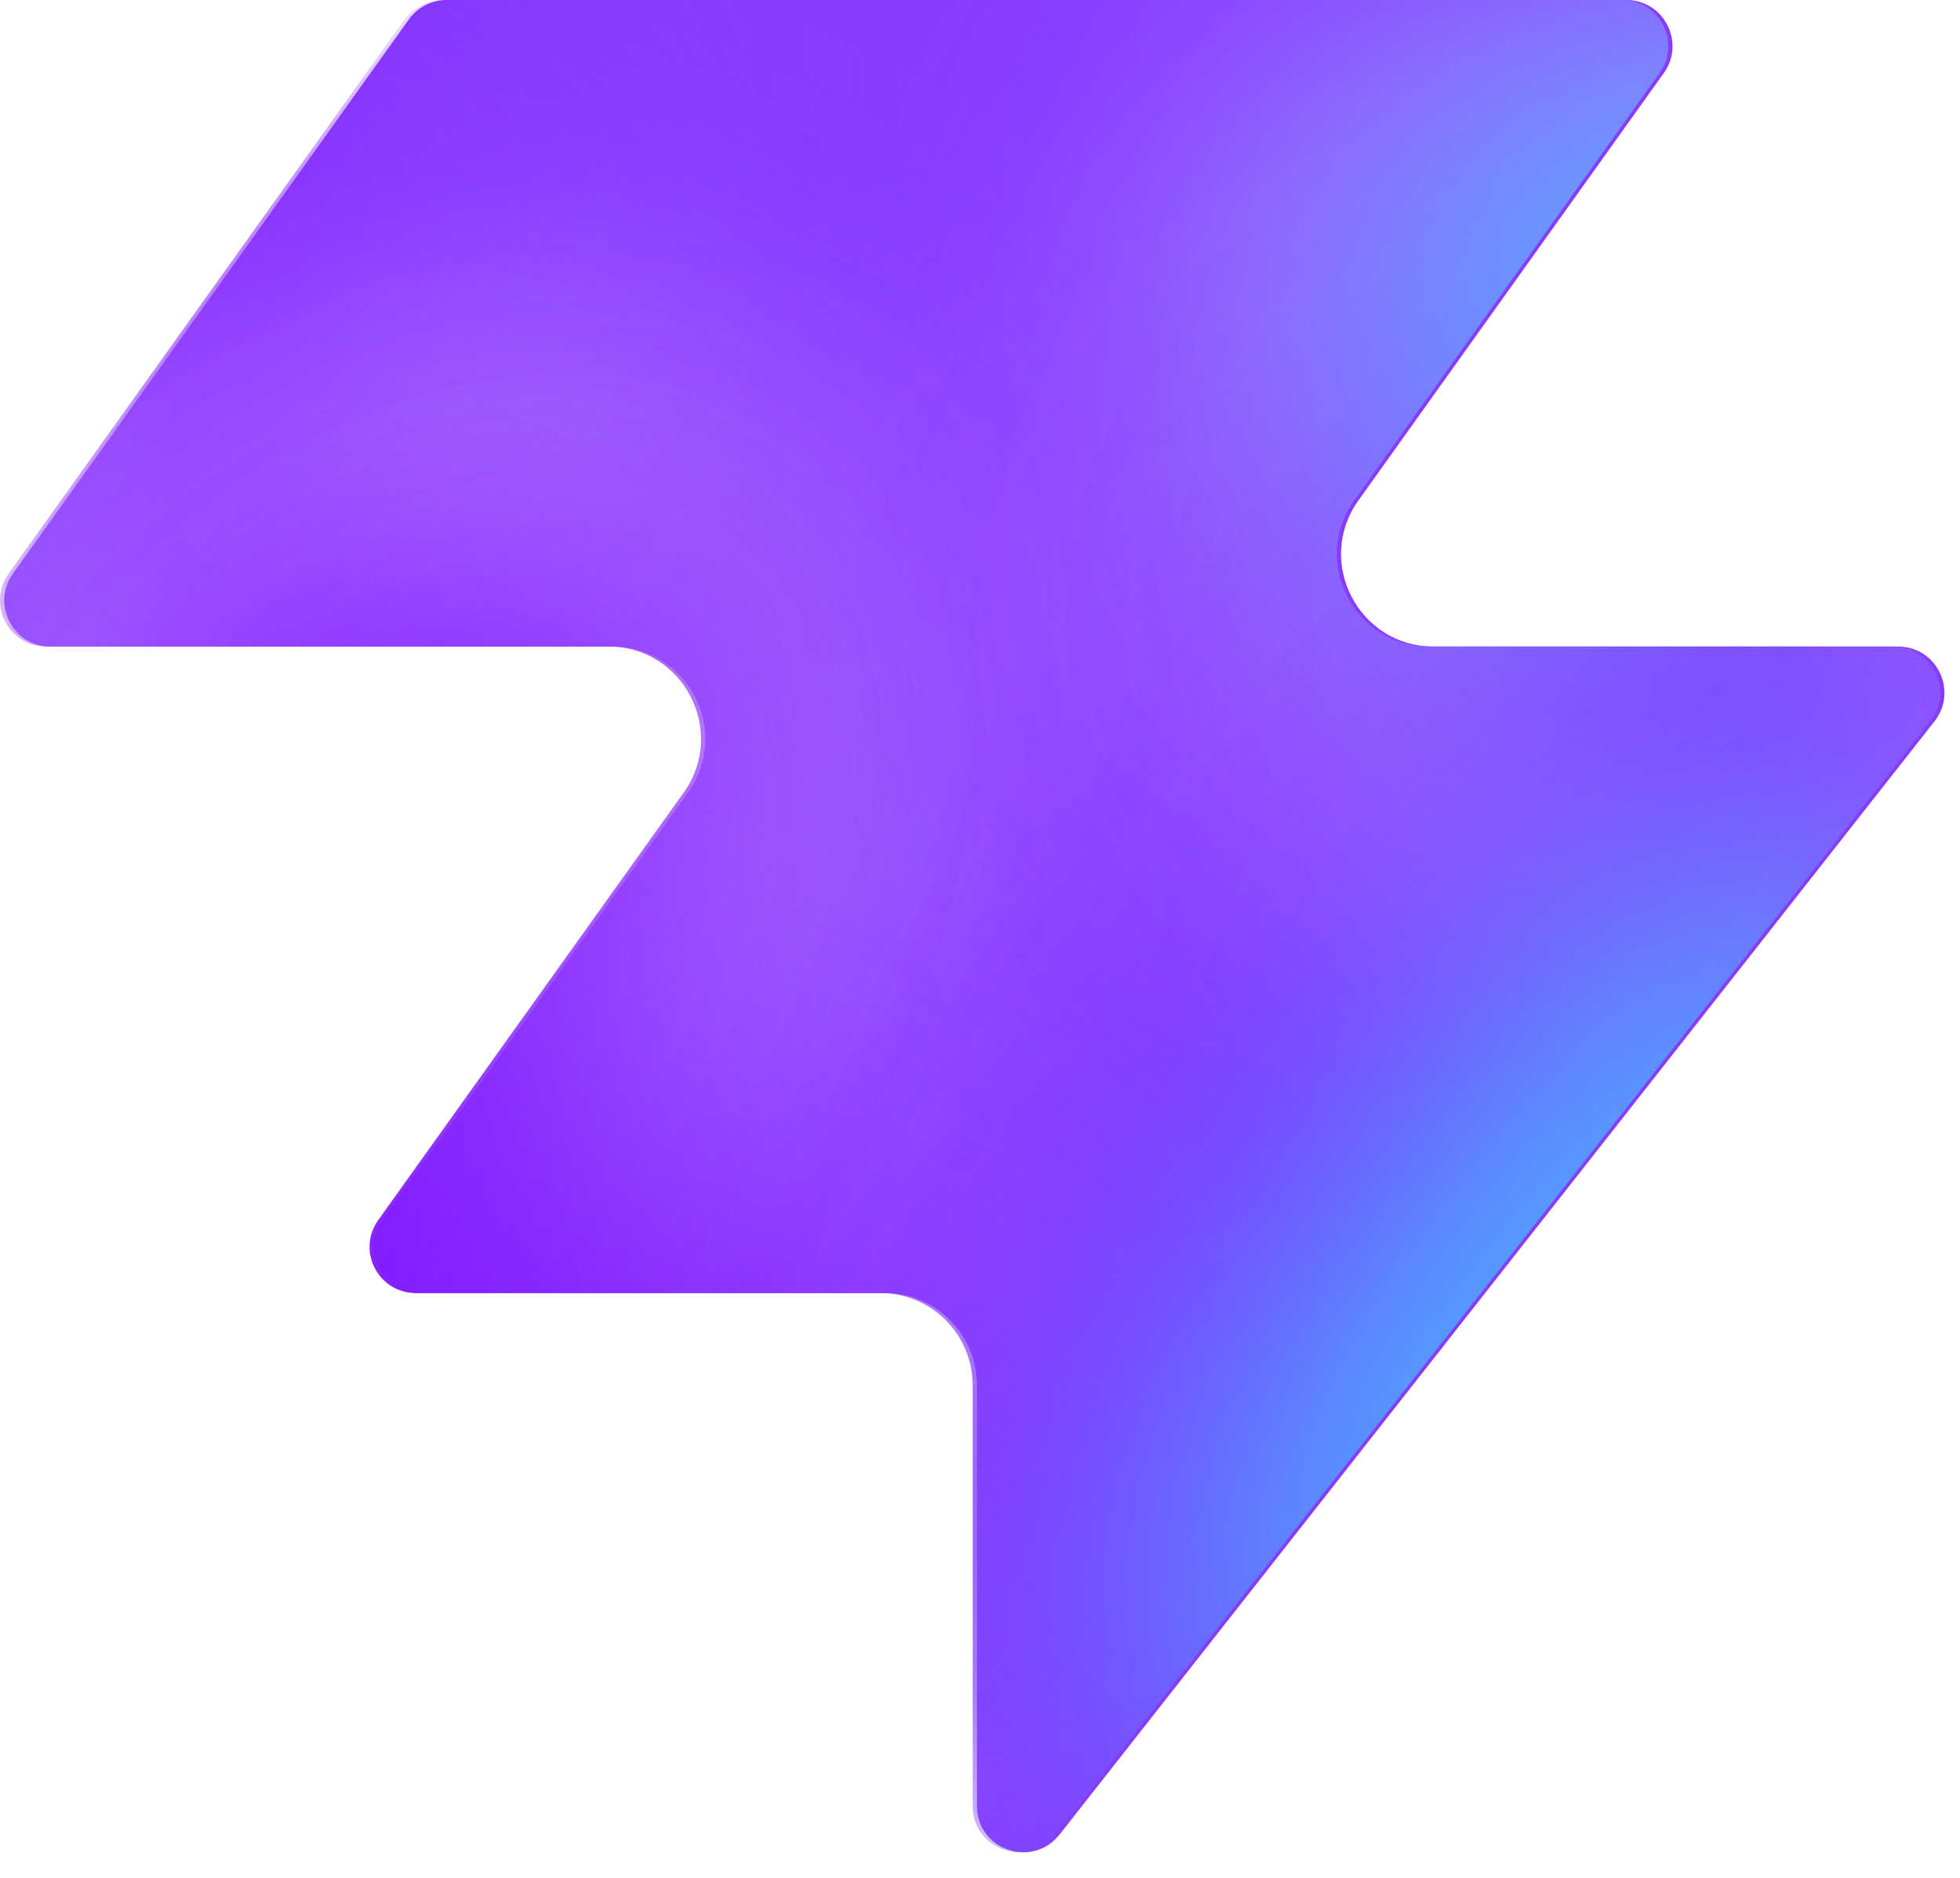
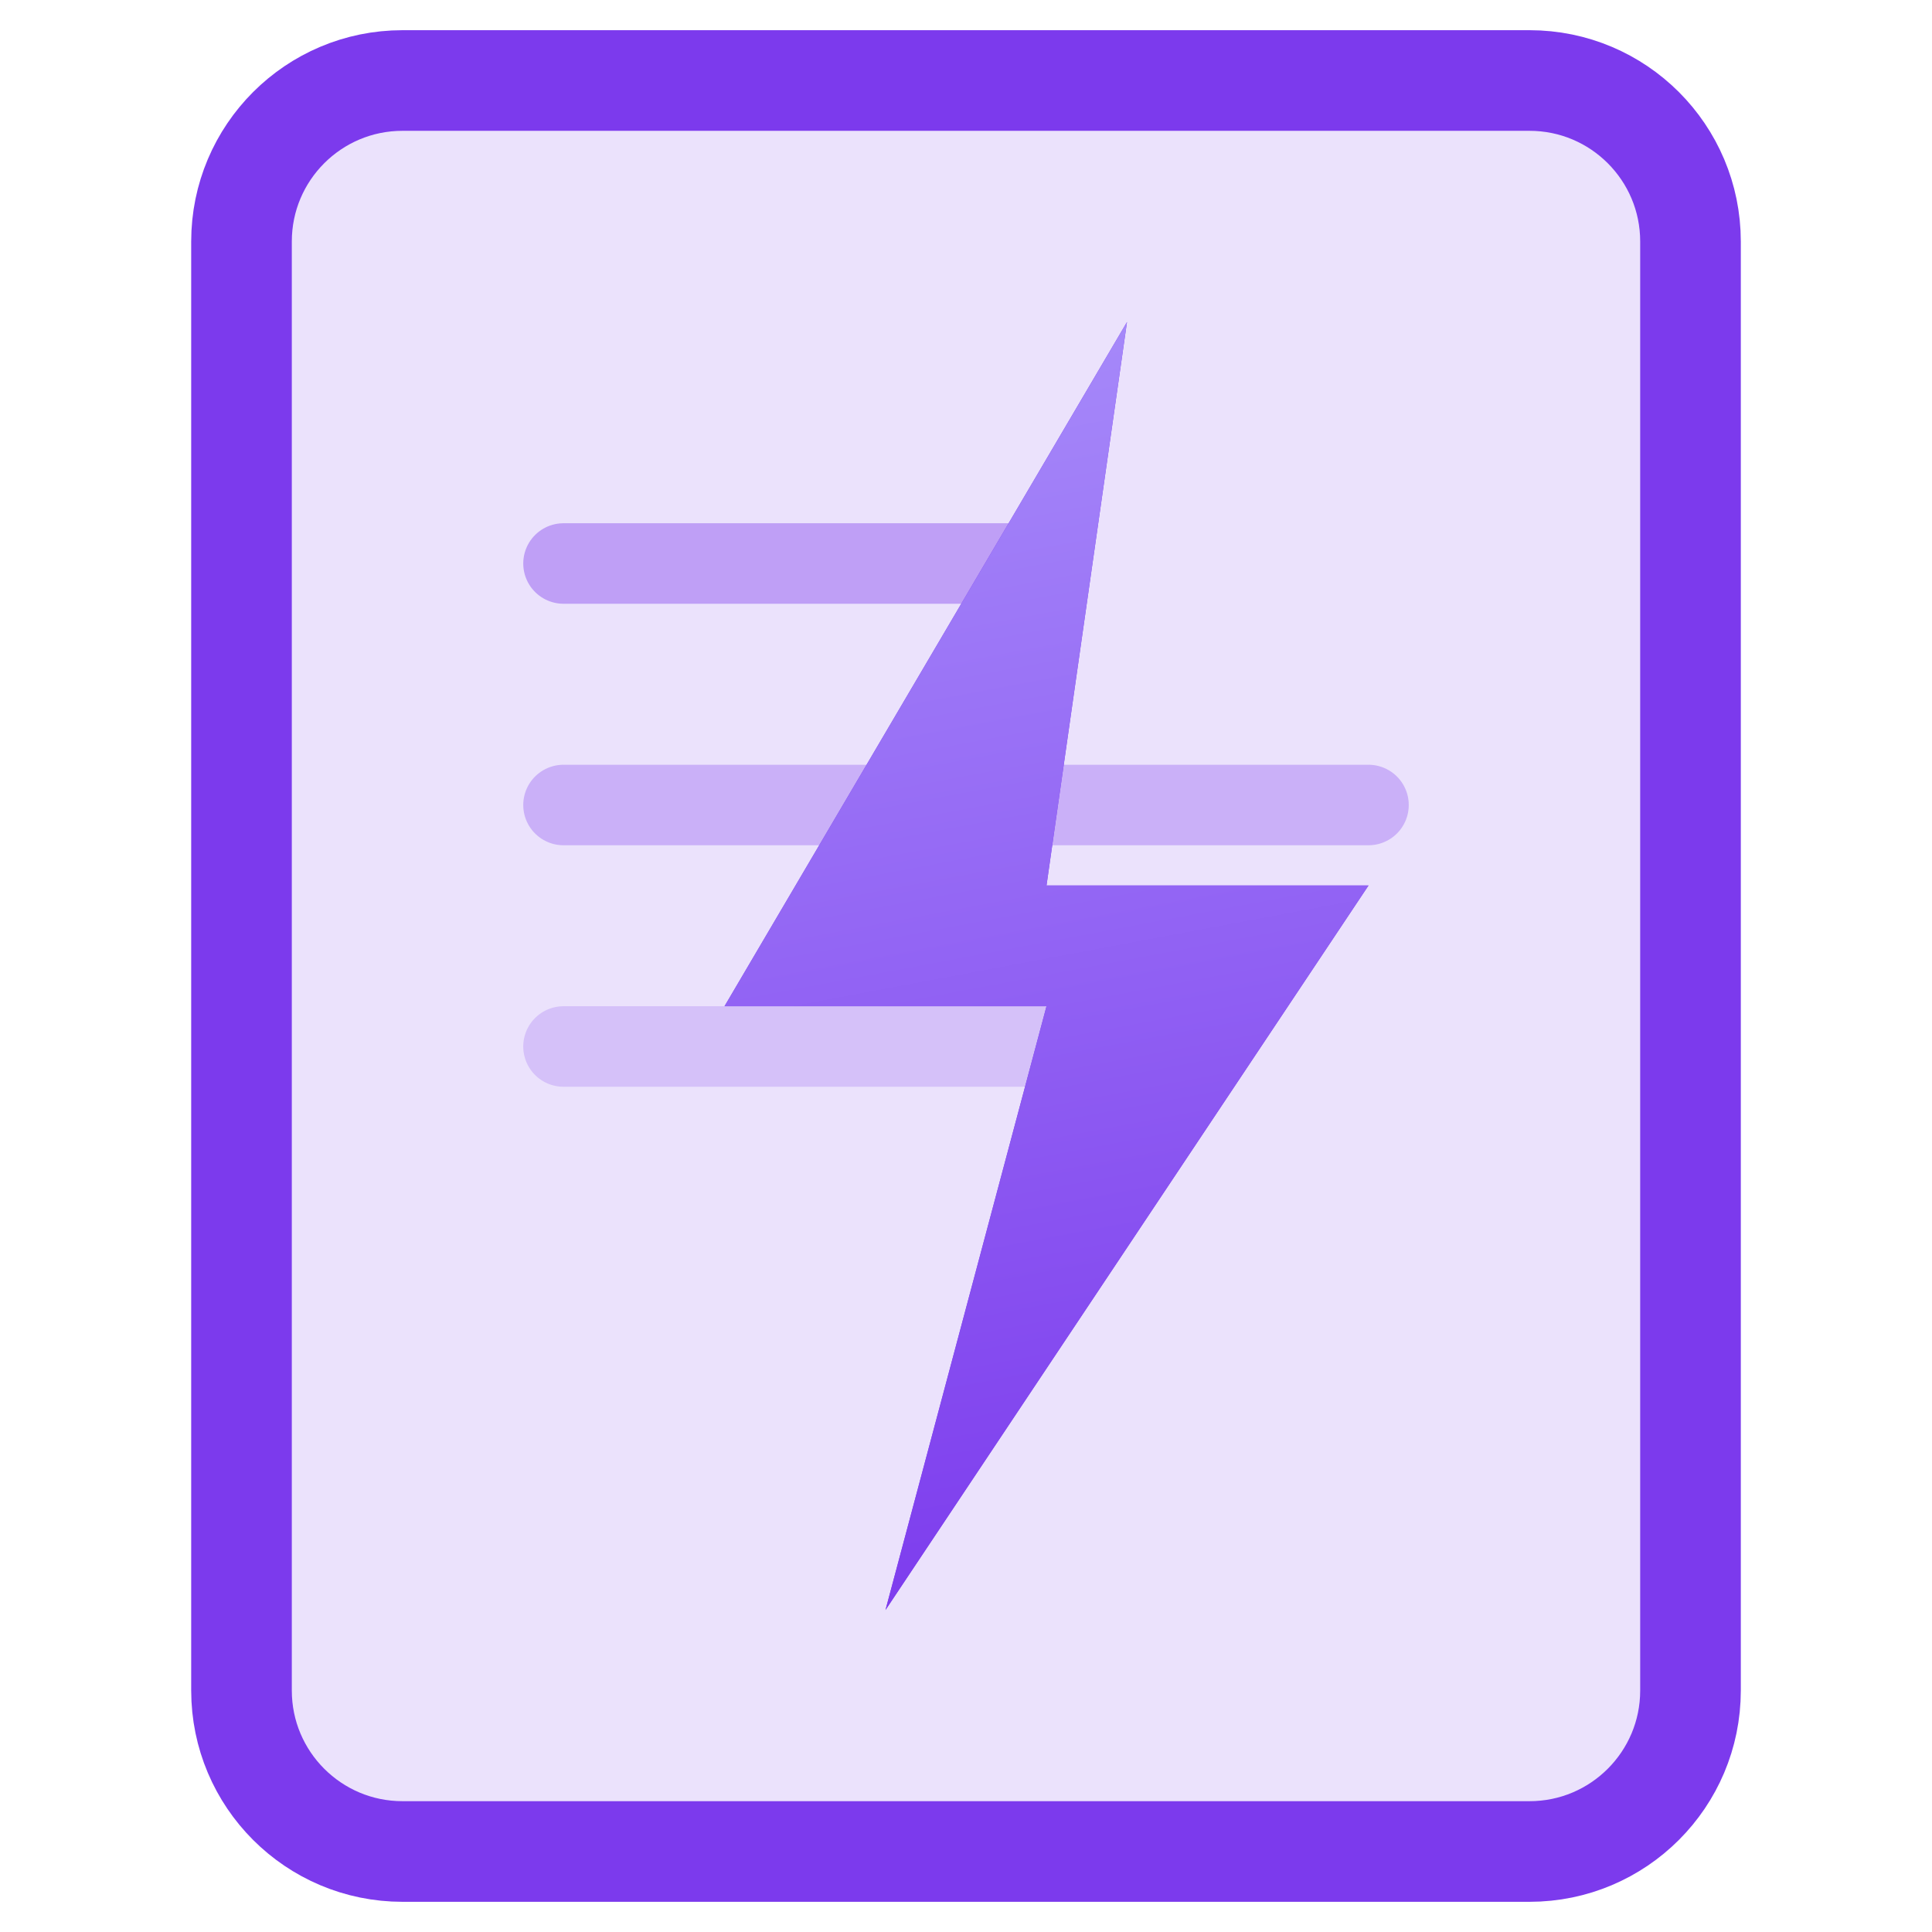
- <svg xmlns="http://www.w3.org/2000/svg" width="48" height="46" fill="none" viewBox="0 0 48 46">
-   <path fill="#863bff" d="M25.946 44.938c-.664.845-2.021.375-2.021-.698V33.937a2.26 2.26 0 0 0-2.262-2.262H10.287c-.92 0-1.456-1.04-.92-1.788l7.48-10.471c1.07-1.497 0-3.578-1.842-3.578H1.237c-.92 0-1.456-1.04-.92-1.788L10.013.474c.214-.297.556-.474.92-.474h28.894c.92 0 1.456 1.04.92 1.788l-7.48 10.471c-1.07 1.498 0 3.579 1.842 3.579h11.377c.943 0 1.473 1.088.89 1.83L25.947 44.94z" style="fill:#863bff;fill:color(display-p3 .525 .23 1);fill-opacity:1" />
-   <mask id="a" width="48" height="46" x="0" y="0" maskUnits="userSpaceOnUse" style="mask-type:alpha">
-     <path fill="#000" d="M25.842 44.938c-.664.844-2.021.375-2.021-.698V33.937a2.26 2.26 0 0 0-2.262-2.262H10.183c-.92 0-1.456-1.04-.92-1.788l7.48-10.471c1.07-1.498 0-3.579-1.842-3.579H1.133c-.92 0-1.456-1.04-.92-1.787L9.91.473c.214-.297.556-.474.92-.474h28.894c.92 0 1.456 1.04.92 1.788l-7.48 10.471c-1.07 1.498 0 3.578 1.842 3.578h11.377c.943 0 1.473 1.088.89 1.832L25.843 44.94z" style="fill:#000;fill-opacity:1" />
-   </mask>
-   <g mask="url(#a)">
-     <g filter="url(#b)">
-       <ellipse cx="5.508" cy="14.704" fill="#ede6ff" rx="5.508" ry="14.704" style="fill:#ede6ff;fill:color(display-p3 .927 .903 1);fill-opacity:1" transform="matrix(.00324 1 1 -.00324 -4.47 31.516)" />
-     </g>
-     <g filter="url(#c)">
-       <ellipse cx="10.399" cy="29.851" fill="#ede6ff" rx="10.399" ry="29.851" style="fill:#ede6ff;fill:color(display-p3 .927 .903 1);fill-opacity:1" transform="matrix(.00324 1 1 -.00324 -39.328 7.883)" />
-     </g>
-     <g filter="url(#d)">
-       <ellipse cx="5.508" cy="30.487" fill="#7e14ff" rx="5.508" ry="30.487" style="fill:#7e14ff;fill:color(display-p3 .492 .077 1);fill-opacity:1" transform="rotate(89.814 -25.913 -14.639)scale(1 -1)" />
-     </g>
-     <g filter="url(#e)">
-       <ellipse cx="5.508" cy="30.599" fill="#7e14ff" rx="5.508" ry="30.599" style="fill:#7e14ff;fill:color(display-p3 .492 .077 1);fill-opacity:1" transform="rotate(89.814 -32.644 -3.334)scale(1 -1)" />
-     </g>
-     <g filter="url(#f)">
-       <ellipse cx="5.508" cy="30.599" fill="#7e14ff" rx="5.508" ry="30.599" style="fill:#7e14ff;fill:color(display-p3 .492 .077 1);fill-opacity:1" transform="matrix(.00324 1 1 -.00324 -34.34 30.47)" />
-     </g>
-     <g filter="url(#g)">
-       <ellipse cx="14.072" cy="22.078" fill="#ede6ff" rx="14.072" ry="22.078" style="fill:#ede6ff;fill:color(display-p3 .927 .903 1);fill-opacity:1" transform="rotate(93.35 24.506 48.493)scale(-1 1)" />
-     </g>
-     <g filter="url(#h)">
-       <ellipse cx="3.47" cy="21.501" fill="#7e14ff" rx="3.47" ry="21.501" style="fill:#7e14ff;fill:color(display-p3 .492 .077 1);fill-opacity:1" transform="rotate(89.009 28.708 47.59)scale(-1 1)" />
-     </g>
-     <g filter="url(#i)">
-       <ellipse cx="3.47" cy="21.501" fill="#7e14ff" rx="3.47" ry="21.501" style="fill:#7e14ff;fill:color(display-p3 .492 .077 1);fill-opacity:1" transform="rotate(89.009 28.708 47.59)scale(-1 1)" />
-     </g>
-     <g filter="url(#j)">
-       <ellipse cx=".387" cy="8.972" fill="#7e14ff" rx="4.407" ry="29.108" style="fill:#7e14ff;fill:color(display-p3 .492 .077 1);fill-opacity:1" transform="rotate(39.51 .387 8.972)" />
-     </g>
-     <g filter="url(#k)">
-       <ellipse cx="47.523" cy="-6.092" fill="#7e14ff" rx="4.407" ry="29.108" style="fill:#7e14ff;fill:color(display-p3 .492 .077 1);fill-opacity:1" transform="rotate(37.892 47.523 -6.092)" />
-     </g>
-     <g filter="url(#l)">
-       <ellipse cx="41.412" cy="6.333" fill="#47bfff" rx="5.971" ry="9.665" style="fill:#47bfff;fill:color(display-p3 .28 .748 1);fill-opacity:1" transform="rotate(37.892 41.412 6.333)" />
-     </g>
-     <g filter="url(#m)">
-       <ellipse cx="-1.879" cy="38.332" fill="#7e14ff" rx="4.407" ry="29.108" style="fill:#7e14ff;fill:color(display-p3 .492 .077 1);fill-opacity:1" transform="rotate(37.892 -1.88 38.332)" />
-     </g>
-     <g filter="url(#n)">
-       <ellipse cx="-1.879" cy="38.332" fill="#7e14ff" rx="4.407" ry="29.108" style="fill:#7e14ff;fill:color(display-p3 .492 .077 1);fill-opacity:1" transform="rotate(37.892 -1.88 38.332)" />
-     </g>
-     <g filter="url(#o)">
-       <ellipse cx="35.651" cy="29.907" fill="#7e14ff" rx="4.407" ry="29.108" style="fill:#7e14ff;fill:color(display-p3 .492 .077 1);fill-opacity:1" transform="rotate(37.892 35.651 29.907)" />
-     </g>
-     <g filter="url(#p)">
-       <ellipse cx="38.418" cy="32.4" fill="#47bfff" rx="5.971" ry="15.297" style="fill:#47bfff;fill:color(display-p3 .28 .748 1);fill-opacity:1" transform="rotate(37.892 38.418 32.4)" />
-     </g>
-   </g>
+ <svg xmlns="http://www.w3.org/2000/svg" width="48" height="48" viewBox="0 0 48 48" fill="none">
+   <rect x="6" y="2" width="36" height="44" rx="4" fill="#7c3aed" opacity="0.15" />
+   <rect x="6" y="2" width="36" height="44" rx="4" stroke="#7c3aed" stroke-width="2.5" fill="none" />
+   <line x1="14" y1="14" x2="26" y2="14" stroke="#7c3aed" stroke-width="2" stroke-linecap="round" opacity="0.4" />
+   <line x1="14" y1="20" x2="34" y2="20" stroke="#7c3aed" stroke-width="2" stroke-linecap="round" opacity="0.3" />
+   <line x1="14" y1="26" x2="30" y2="26" stroke="#7c3aed" stroke-width="2" stroke-linecap="round" opacity="0.2" />
+   <path d="M28 8L18 25h8l-4 15L34 22h-8l2-14z" fill="#7c3aed" />
+   <path d="M28 8L18 25h8l-4 15L34 22h-8l2-14z" fill="url(#bolt-gradient)" />
  <defs>
-     <filter id="b" width="60.045" height="41.654" x="-19.77" y="16.149" color-interpolation-filters="sRGB" filterUnits="userSpaceOnUse">
-       <feFlood flood-opacity="0" result="BackgroundImageFix" />
-       <feBlend in="SourceGraphic" in2="BackgroundImageFix" result="shape" />
-       <feGaussianBlur result="effect1_foregroundBlur_2002_17158" stdDeviation="7.659" />
-     </filter>
-     <filter id="c" width="90.34" height="51.437" x="-54.613" y="-7.533" color-interpolation-filters="sRGB" filterUnits="userSpaceOnUse">
-       <feFlood flood-opacity="0" result="BackgroundImageFix" />
-       <feBlend in="SourceGraphic" in2="BackgroundImageFix" result="shape" />
-       <feGaussianBlur result="effect1_foregroundBlur_2002_17158" stdDeviation="7.659" />
-     </filter>
-     <filter id="d" width="79.355" height="29.4" x="-49.64" y="2.03" color-interpolation-filters="sRGB" filterUnits="userSpaceOnUse">
-       <feFlood flood-opacity="0" result="BackgroundImageFix" />
-       <feBlend in="SourceGraphic" in2="BackgroundImageFix" result="shape" />
-       <feGaussianBlur result="effect1_foregroundBlur_2002_17158" stdDeviation="4.596" />
-     </filter>
-     <filter id="e" width="79.579" height="29.4" x="-45.045" y="20.029" color-interpolation-filters="sRGB" filterUnits="userSpaceOnUse">
-       <feFlood flood-opacity="0" result="BackgroundImageFix" />
-       <feBlend in="SourceGraphic" in2="BackgroundImageFix" result="shape" />
-       <feGaussianBlur result="effect1_foregroundBlur_2002_17158" stdDeviation="4.596" />
-     </filter>
-     <filter id="f" width="79.579" height="29.4" x="-43.513" y="21.178" color-interpolation-filters="sRGB" filterUnits="userSpaceOnUse">
-       <feFlood flood-opacity="0" result="BackgroundImageFix" />
-       <feBlend in="SourceGraphic" in2="BackgroundImageFix" result="shape" />
-       <feGaussianBlur result="effect1_foregroundBlur_2002_17158" stdDeviation="4.596" />
-     </filter>
-     <filter id="g" width="74.749" height="58.852" x="15.756" y="-17.901" color-interpolation-filters="sRGB" filterUnits="userSpaceOnUse">
-       <feFlood flood-opacity="0" result="BackgroundImageFix" />
-       <feBlend in="SourceGraphic" in2="BackgroundImageFix" result="shape" />
-       <feGaussianBlur result="effect1_foregroundBlur_2002_17158" stdDeviation="7.659" />
-     </filter>
-     <filter id="h" width="61.377" height="25.362" x="23.548" y="2.284" color-interpolation-filters="sRGB" filterUnits="userSpaceOnUse">
-       <feFlood flood-opacity="0" result="BackgroundImageFix" />
-       <feBlend in="SourceGraphic" in2="BackgroundImageFix" result="shape" />
-       <feGaussianBlur result="effect1_foregroundBlur_2002_17158" stdDeviation="4.596" />
-     </filter>
-     <filter id="i" width="61.377" height="25.362" x="23.548" y="2.284" color-interpolation-filters="sRGB" filterUnits="userSpaceOnUse">
-       <feFlood flood-opacity="0" result="BackgroundImageFix" />
-       <feBlend in="SourceGraphic" in2="BackgroundImageFix" result="shape" />
-       <feGaussianBlur result="effect1_foregroundBlur_2002_17158" stdDeviation="4.596" />
-     </filter>
-     <filter id="j" width="56.045" height="63.649" x="-27.636" y="-22.853" color-interpolation-filters="sRGB" filterUnits="userSpaceOnUse">
-       <feFlood flood-opacity="0" result="BackgroundImageFix" />
-       <feBlend in="SourceGraphic" in2="BackgroundImageFix" result="shape" />
-       <feGaussianBlur result="effect1_foregroundBlur_2002_17158" stdDeviation="4.596" />
-     </filter>
-     <filter id="k" width="54.814" height="64.646" x="20.116" y="-38.415" color-interpolation-filters="sRGB" filterUnits="userSpaceOnUse">
-       <feFlood flood-opacity="0" result="BackgroundImageFix" />
-       <feBlend in="SourceGraphic" in2="BackgroundImageFix" result="shape" />
-       <feGaussianBlur result="effect1_foregroundBlur_2002_17158" stdDeviation="4.596" />
-     </filter>
-     <filter id="l" width="33.541" height="35.313" x="24.641" y="-11.323" color-interpolation-filters="sRGB" filterUnits="userSpaceOnUse">
-       <feFlood flood-opacity="0" result="BackgroundImageFix" />
-       <feBlend in="SourceGraphic" in2="BackgroundImageFix" result="shape" />
-       <feGaussianBlur result="effect1_foregroundBlur_2002_17158" stdDeviation="4.596" />
-     </filter>
-     <filter id="m" width="54.814" height="64.646" x="-29.286" y="6.009" color-interpolation-filters="sRGB" filterUnits="userSpaceOnUse">
-       <feFlood flood-opacity="0" result="BackgroundImageFix" />
-       <feBlend in="SourceGraphic" in2="BackgroundImageFix" result="shape" />
-       <feGaussianBlur result="effect1_foregroundBlur_2002_17158" stdDeviation="4.596" />
-     </filter>
-     <filter id="n" width="54.814" height="64.646" x="-29.286" y="6.009" color-interpolation-filters="sRGB" filterUnits="userSpaceOnUse">
-       <feFlood flood-opacity="0" result="BackgroundImageFix" />
-       <feBlend in="SourceGraphic" in2="BackgroundImageFix" result="shape" />
-       <feGaussianBlur result="effect1_foregroundBlur_2002_17158" stdDeviation="4.596" />
-     </filter>
-     <filter id="o" width="54.814" height="64.646" x="8.244" y="-2.416" color-interpolation-filters="sRGB" filterUnits="userSpaceOnUse">
-       <feFlood flood-opacity="0" result="BackgroundImageFix" />
-       <feBlend in="SourceGraphic" in2="BackgroundImageFix" result="shape" />
-       <feGaussianBlur result="effect1_foregroundBlur_2002_17158" stdDeviation="4.596" />
-     </filter>
-     <filter id="p" width="39.409" height="43.623" x="18.713" y="10.588" color-interpolation-filters="sRGB" filterUnits="userSpaceOnUse">
-       <feFlood flood-opacity="0" result="BackgroundImageFix" />
-       <feBlend in="SourceGraphic" in2="BackgroundImageFix" result="shape" />
-       <feGaussianBlur result="effect1_foregroundBlur_2002_17158" stdDeviation="4.596" />
-     </filter>
+     <linearGradient id="bolt-gradient" x1="22" y1="8" x2="28" y2="40" gradientUnits="userSpaceOnUse">
+       <stop offset="0" stop-color="#a78bfa" />
+       <stop offset="1" stop-color="#7c3aed" />
+     </linearGradient>
  </defs>
</svg>
